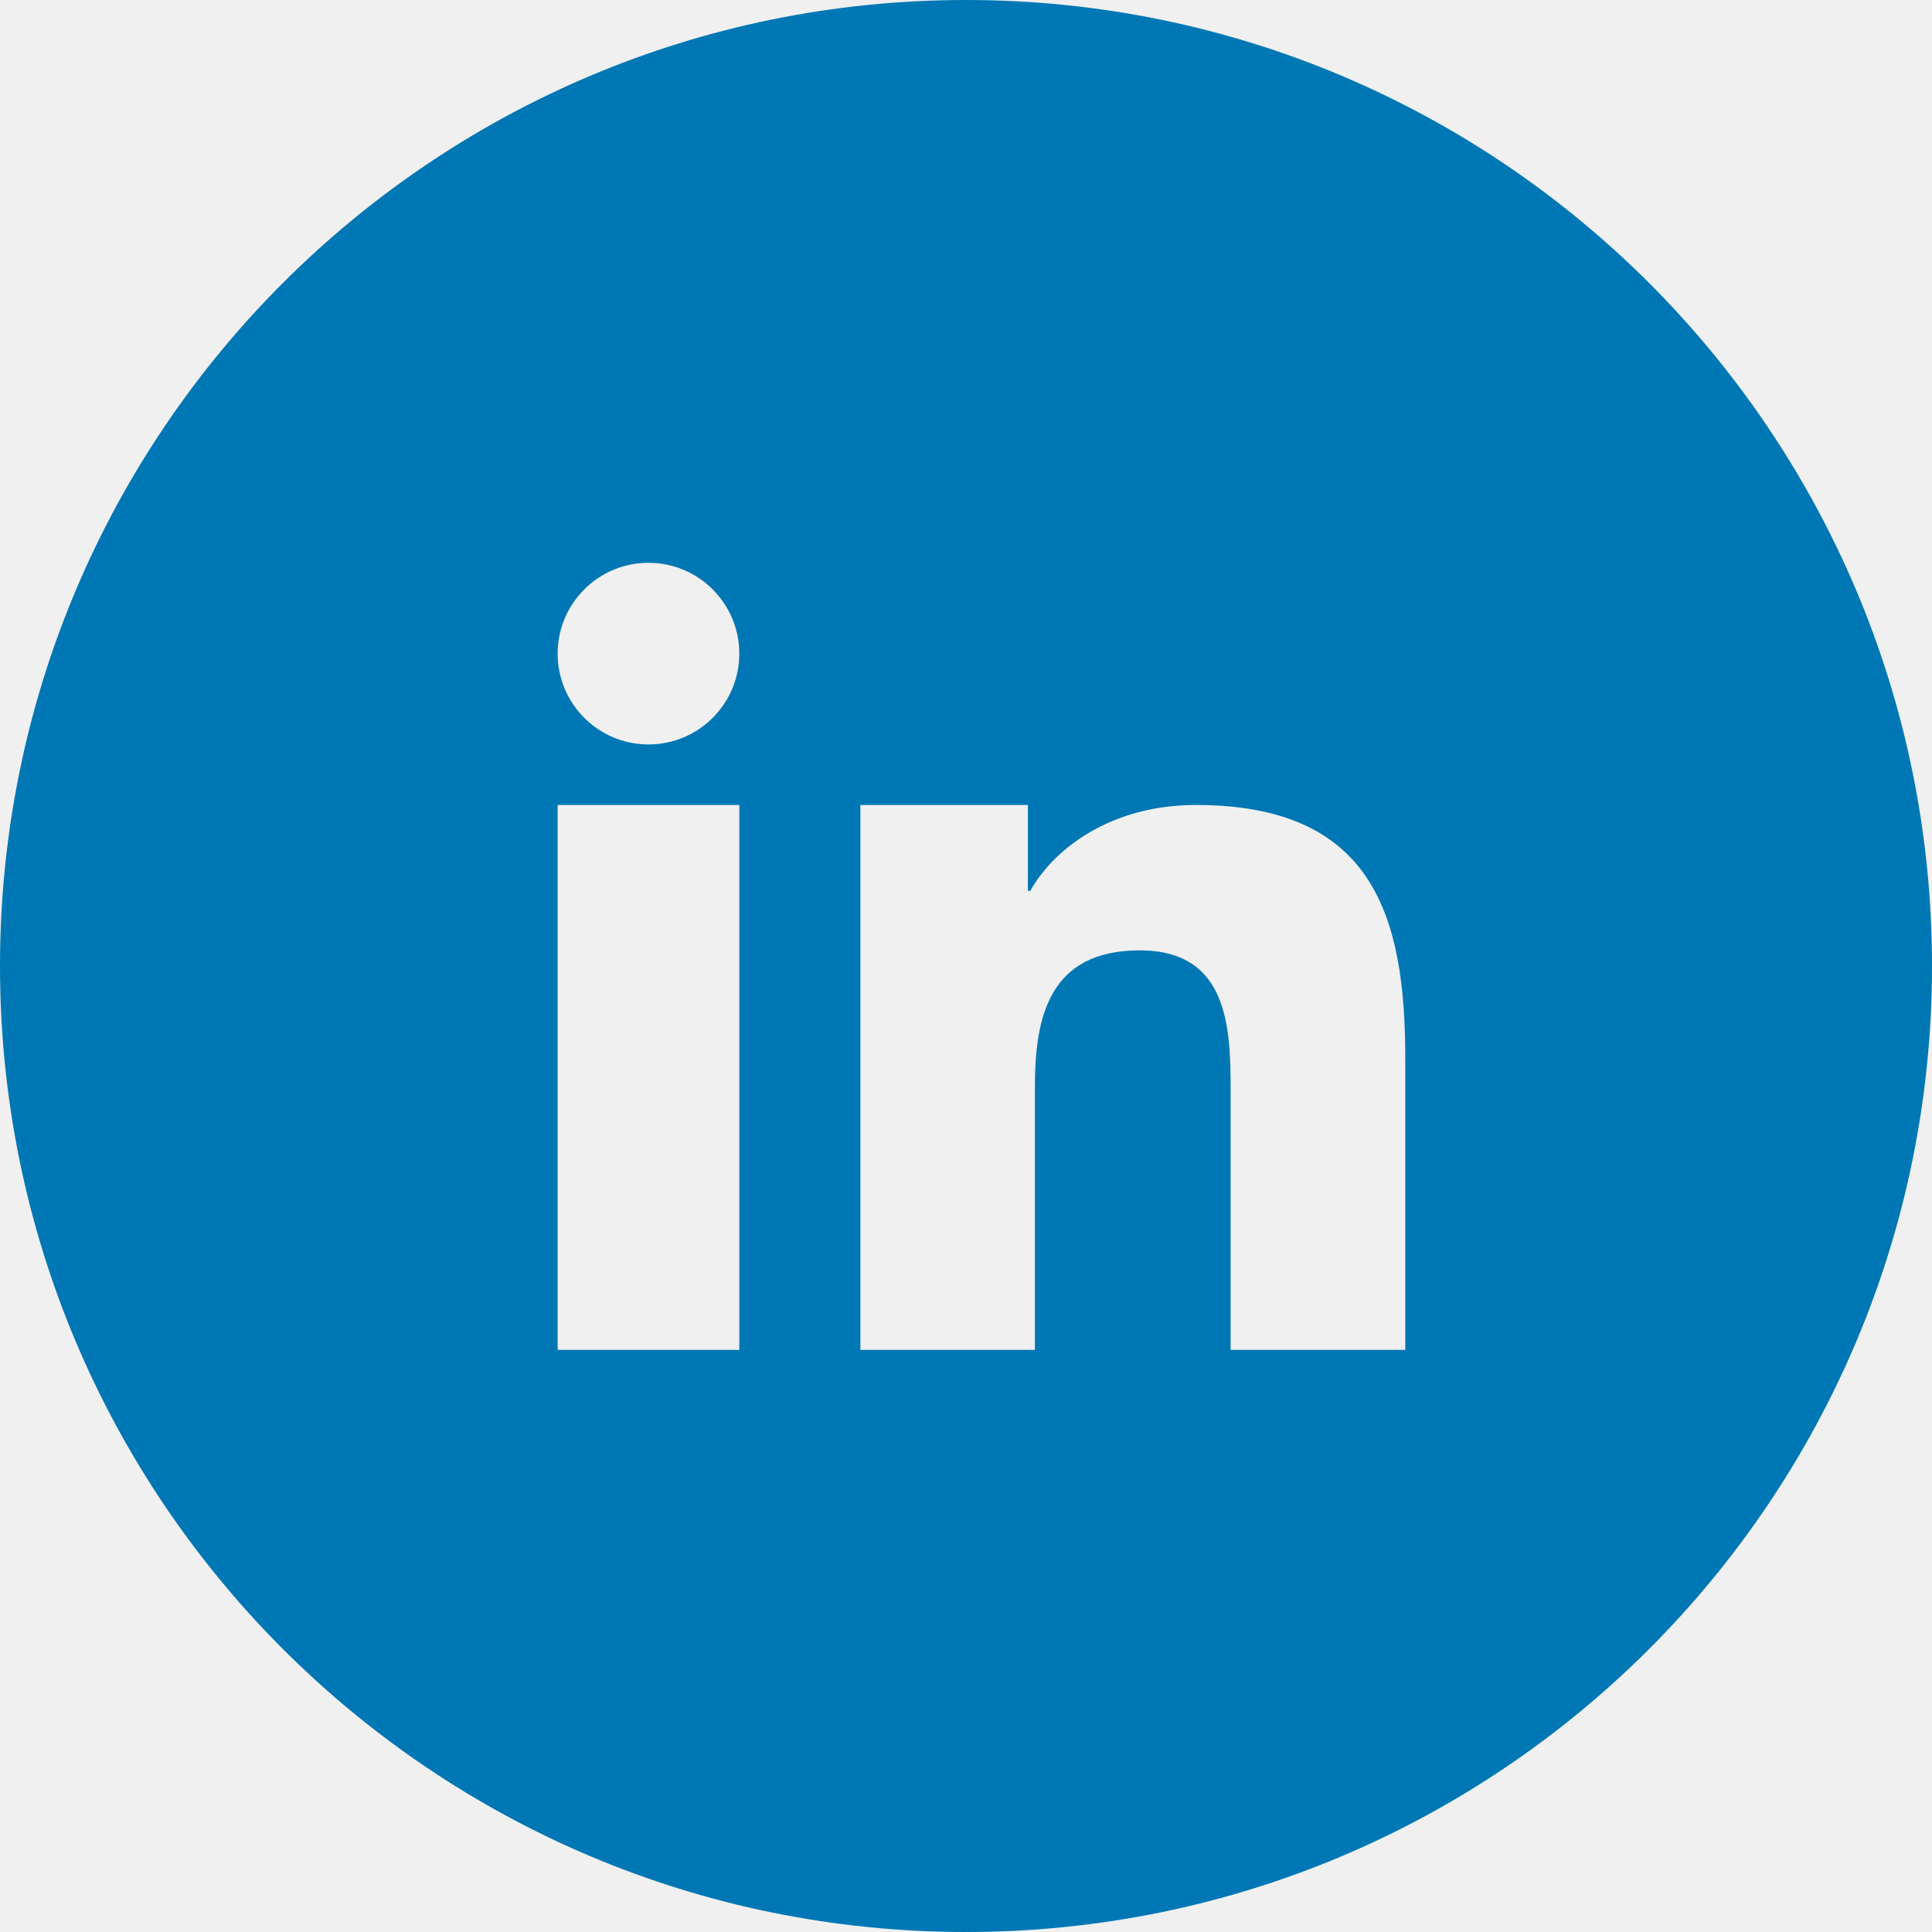
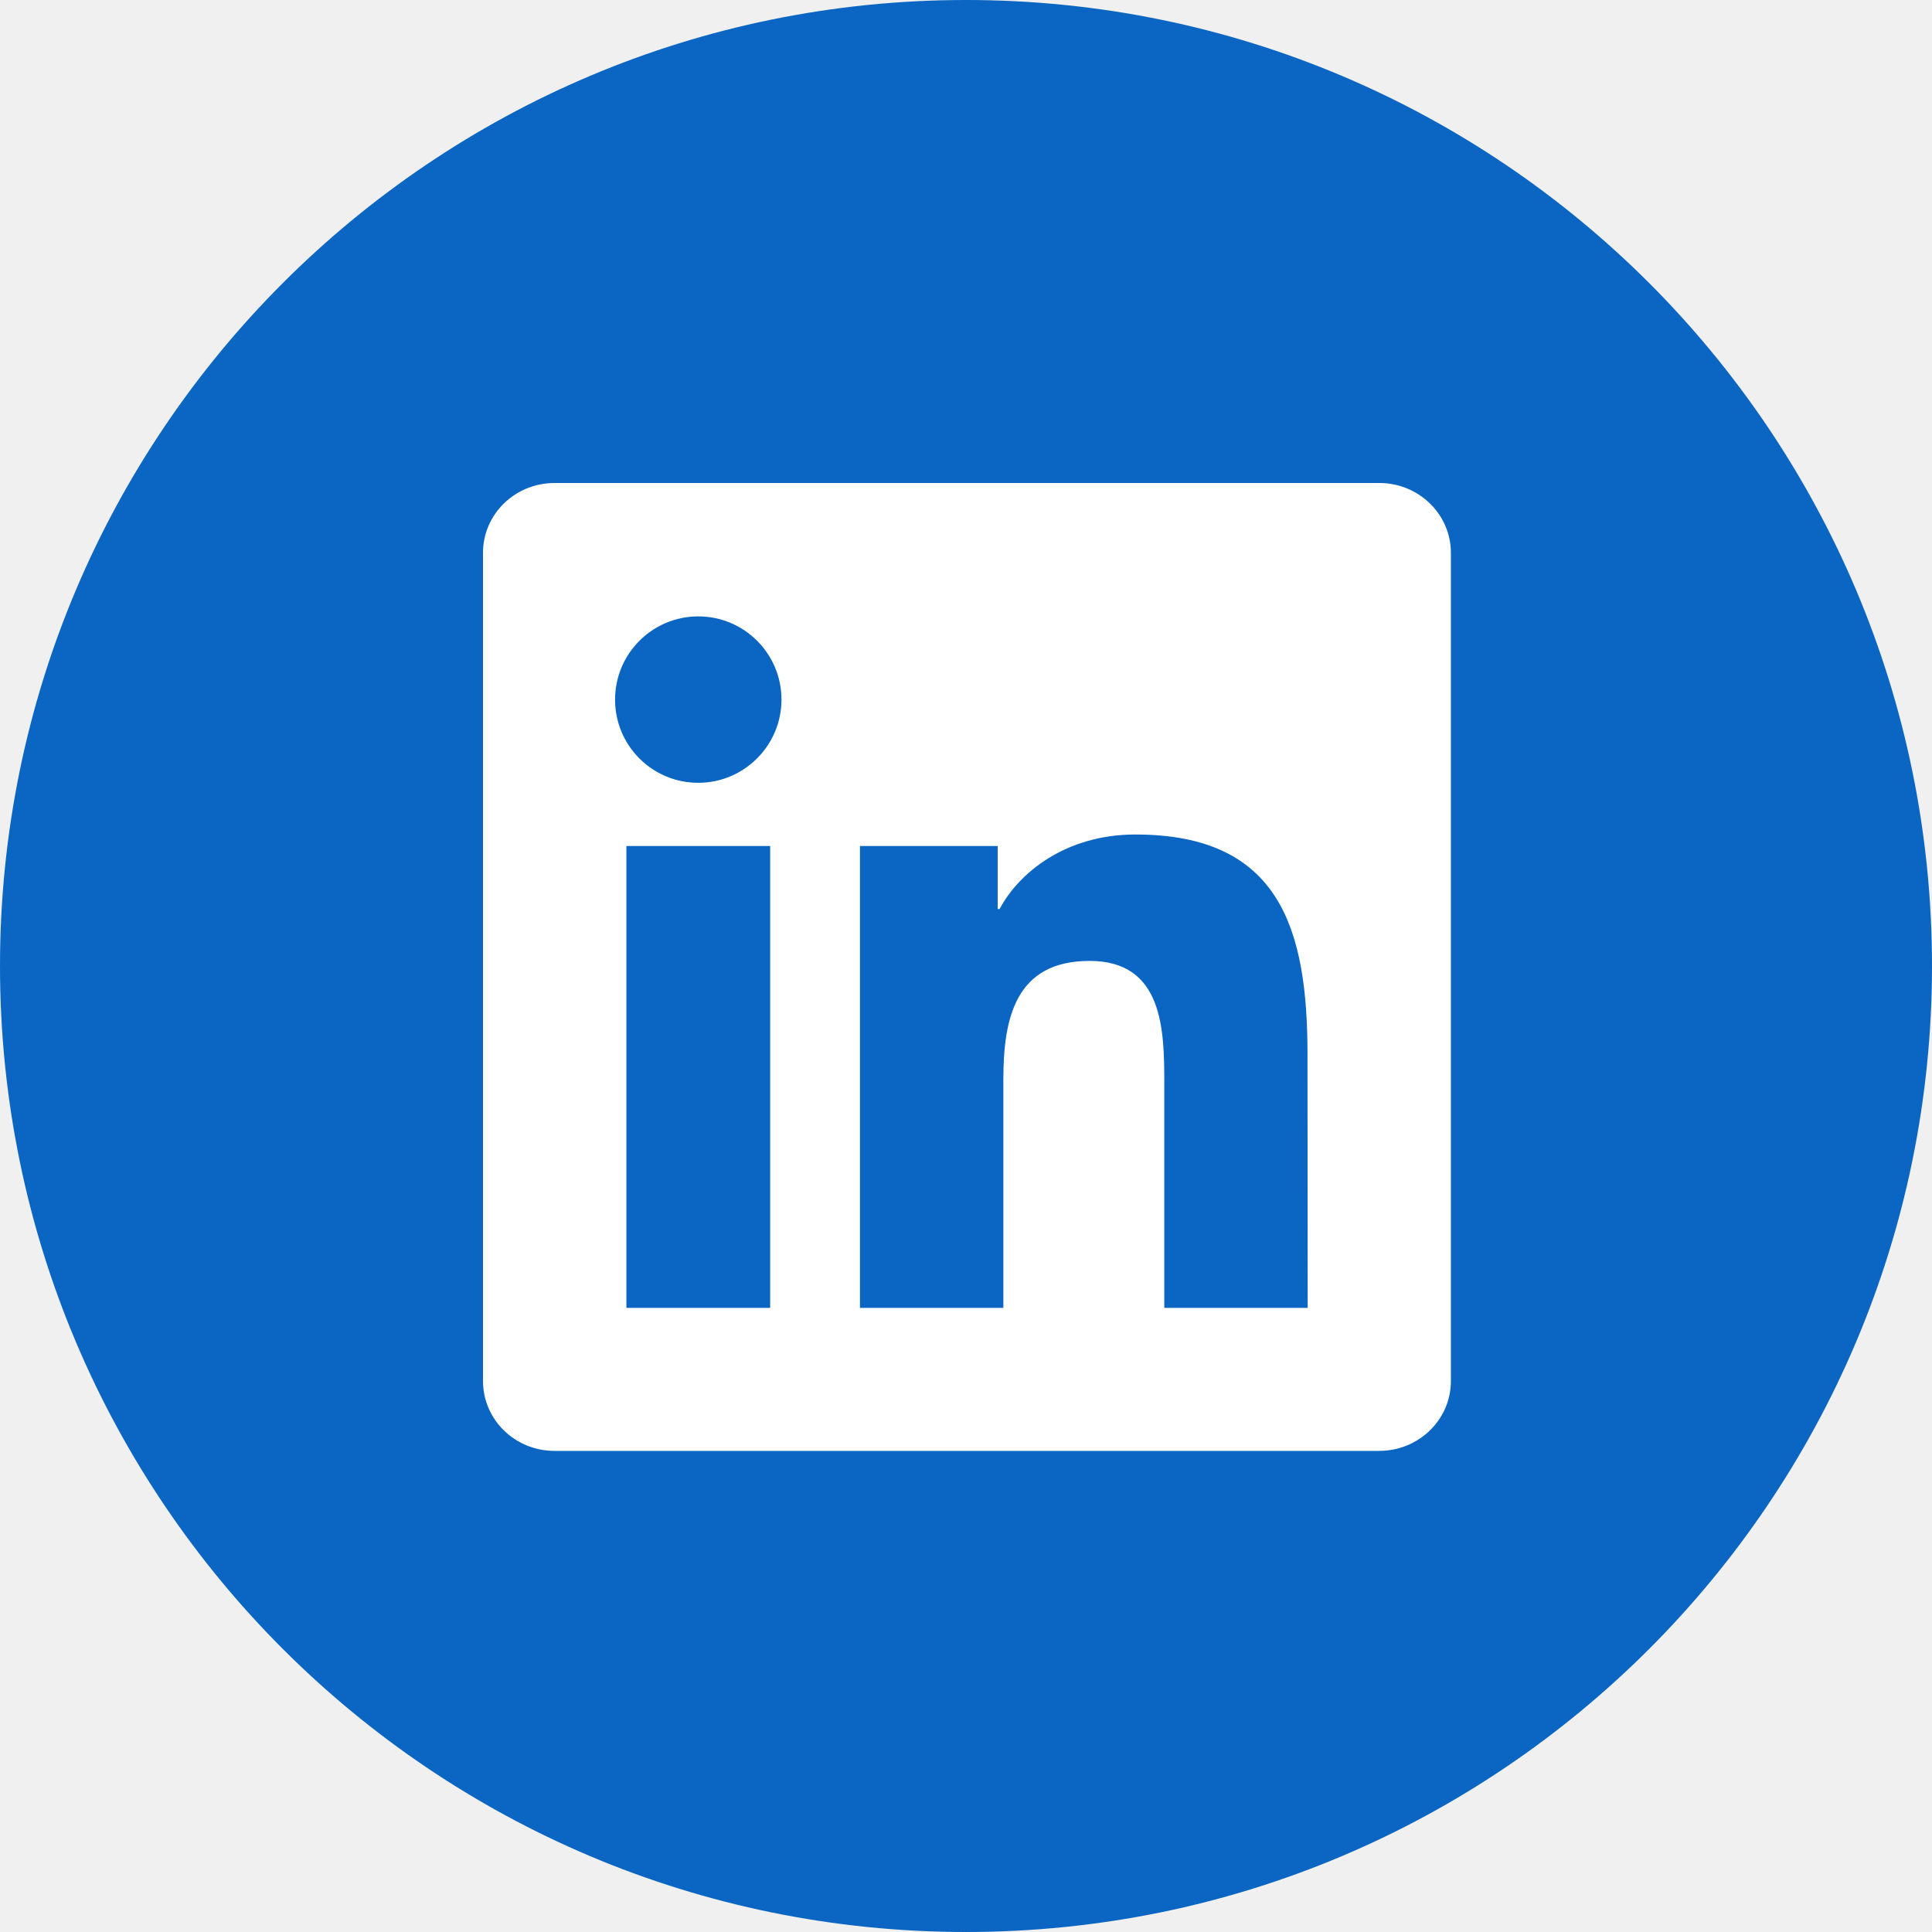
- <svg xmlns="http://www.w3.org/2000/svg" viewBox="0 0 333333 333333" shape-rendering="geometricPrecision" text-rendering="geometricPrecision" image-rendering="optimizeQuality" fill-rule="evenodd" clip-rule="evenodd">
-   <path d="M166667 0c92048 0 166667 74619 166667 166667s-74619 166667-166667 166667S0 258715 0 166667 74619 0 166667 0zm-18220 138885h28897v14814l418 1c4024-7220 13865-14814 28538-14814 30514-1 36157 18989 36157 43691v50320l-30136 1v-44607c0-10634-221-24322-15670-24322-15691 0-18096 11575-18096 23548v45382h-30109v-94013zm-20892-26114c0 8650-7020 15670-15670 15670s-15672-7020-15672-15670 7022-15670 15672-15670 15670 7020 15670 15670zm-31342 26114h31342v94013H96213v-94013z" fill="#0077b5" />
+ <svg xmlns="http://www.w3.org/2000/svg" width="800px" height="800px" viewBox="0 0 1024 1024">
+   <circle cx="512" cy="512" r="512" style="fill:#0a66c2" />
+   <path d="M693.1 693.2h-76v-119c0-28.4-.6-64.9-39.6-64.9-39.6 0-45.7 30.9-45.7 62.8v121.1h-76V448.4h73v33.4h1c10.2-19.2 35-39.5 72-39.5 77 0 91.2 50.7 91.2 116.6l.1 134.3zm-323-278.3c-24.5 0-44.1-19.8-44.1-44.1s19.7-44.1 44.1-44.1c24.4 0 44.1 19.8 44.1 44.1s-19.8 44.1-44.1 44.1zm38.1 278.3H332V448.4h76.2v244.8zM731.1 256H293.9c-20.9 0-37.9 16.5-37.9 37v439c0 20.4 16.9 37 37.9 37H731c20.9 0 38-16.5 38-37V293c0-20.5-17.1-37-37.9-37z" style="fill:#fff" />
</svg>
